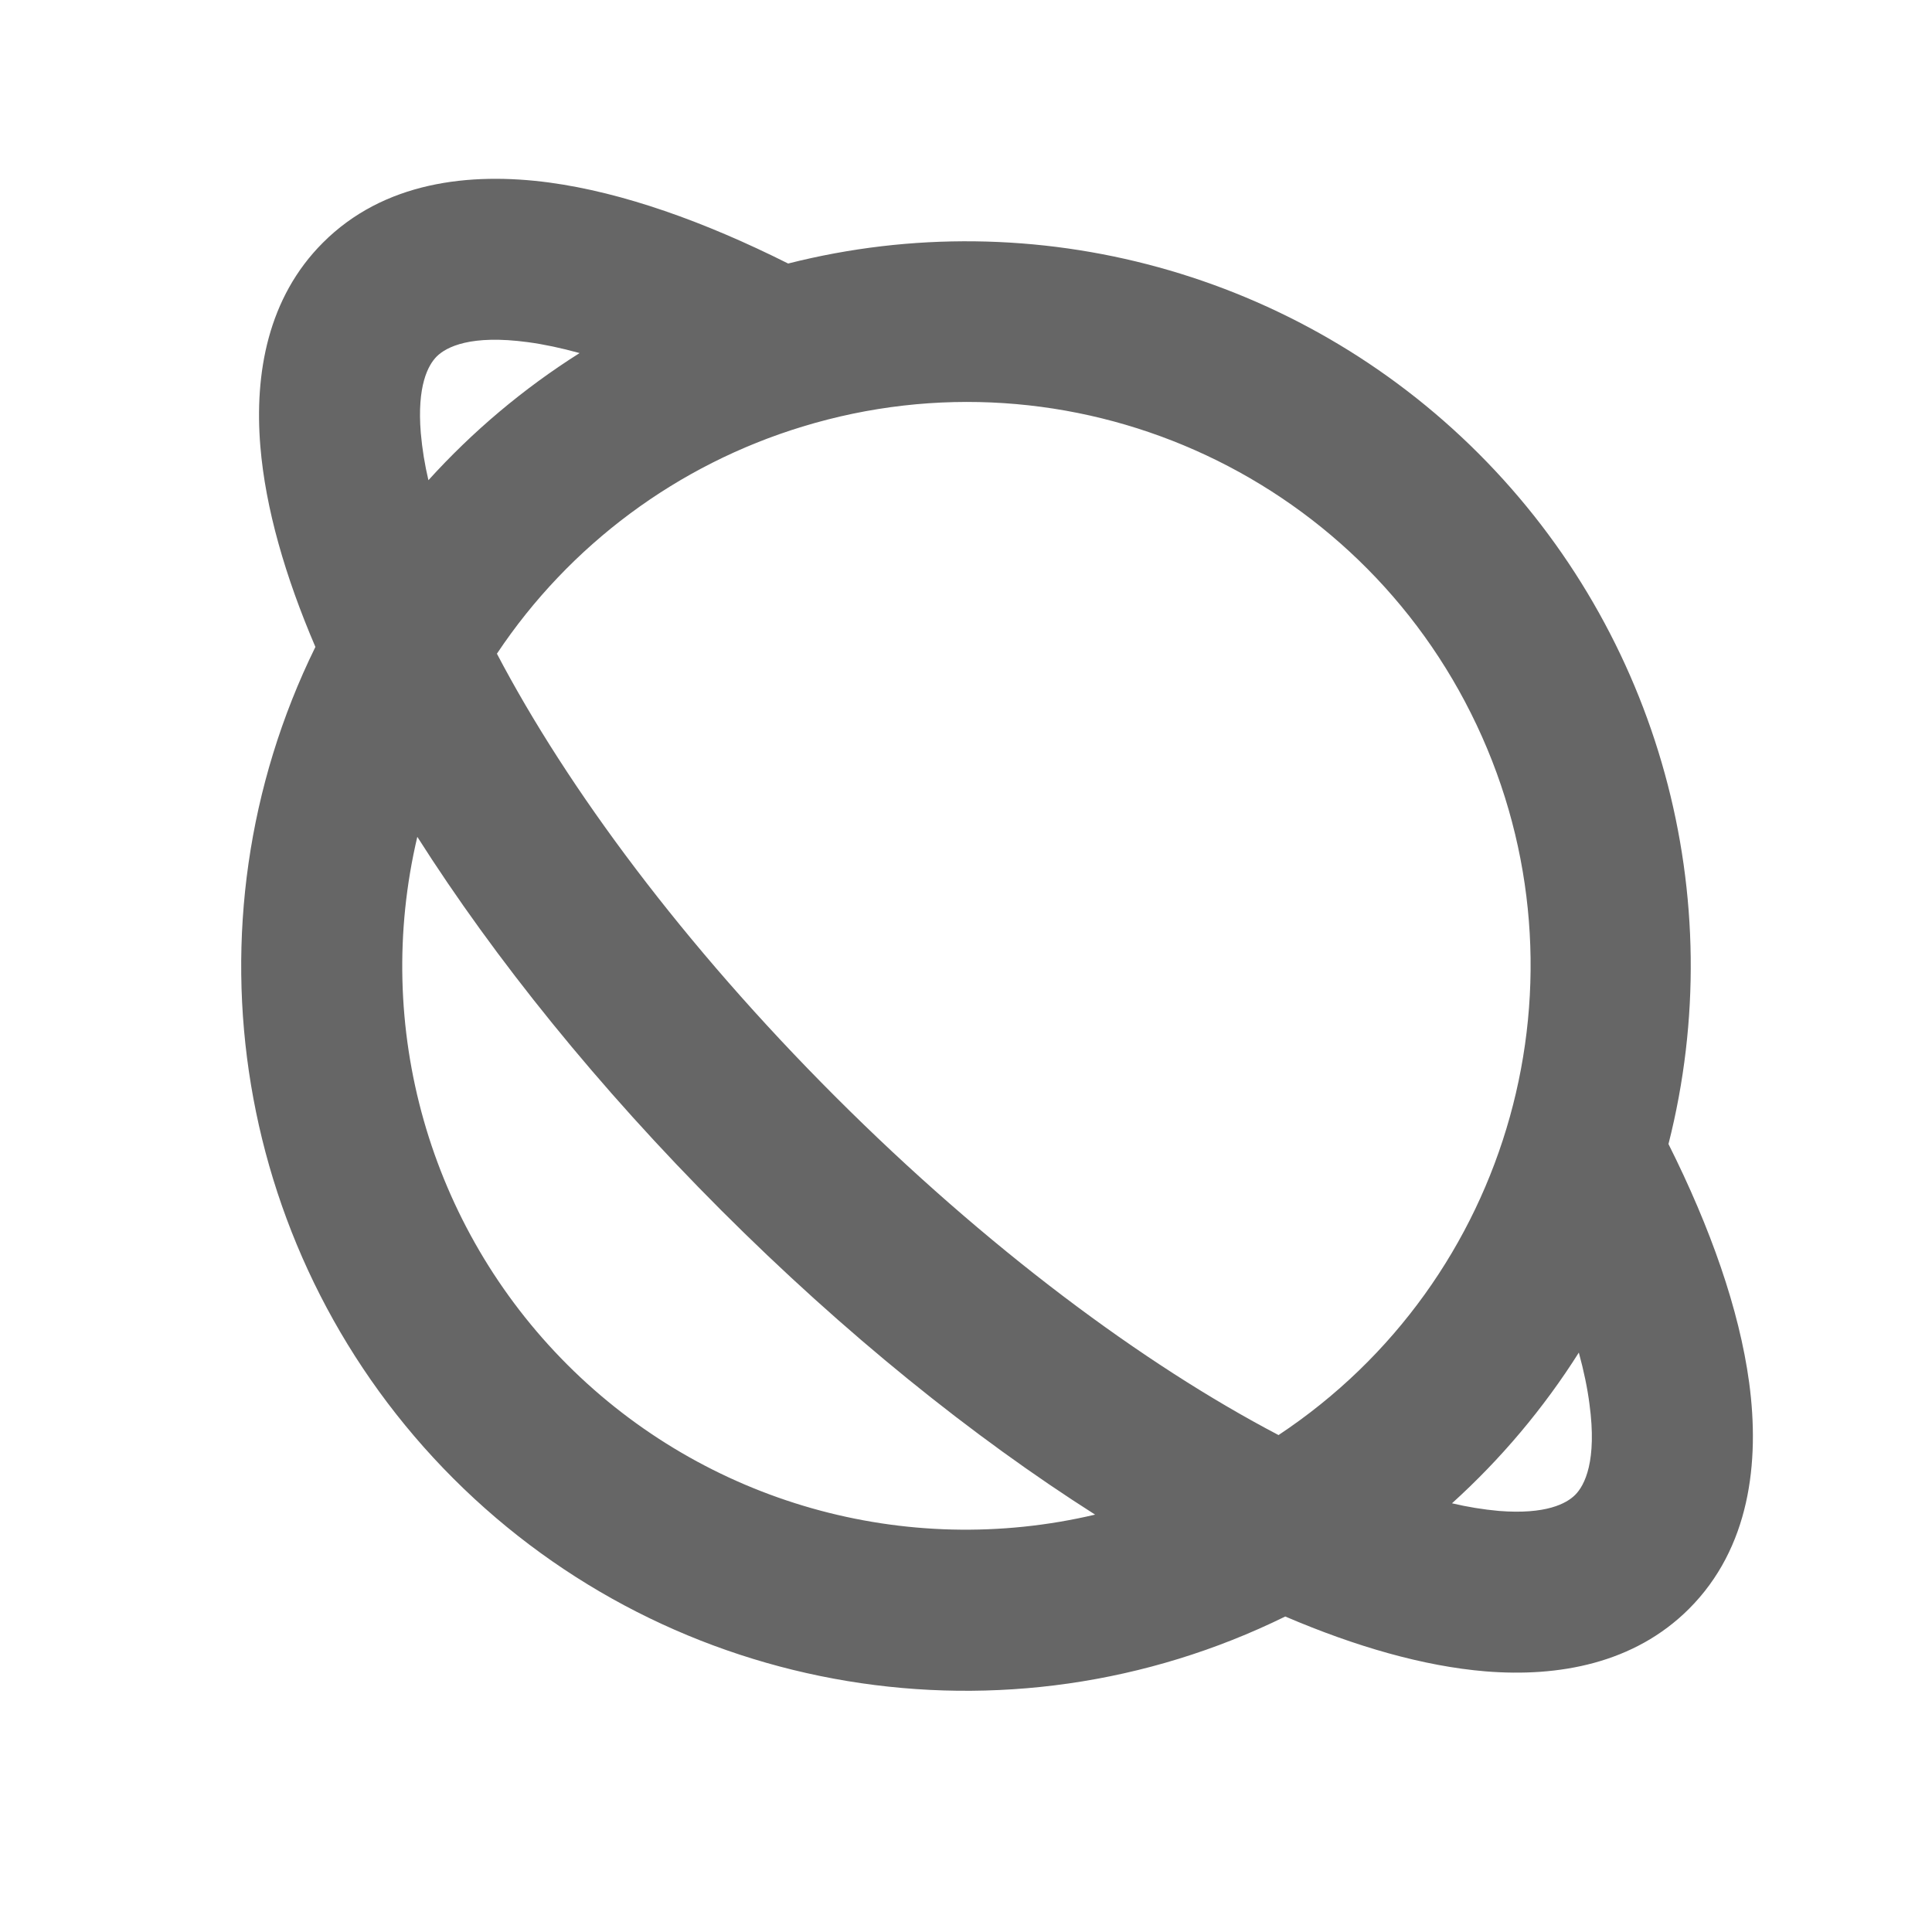
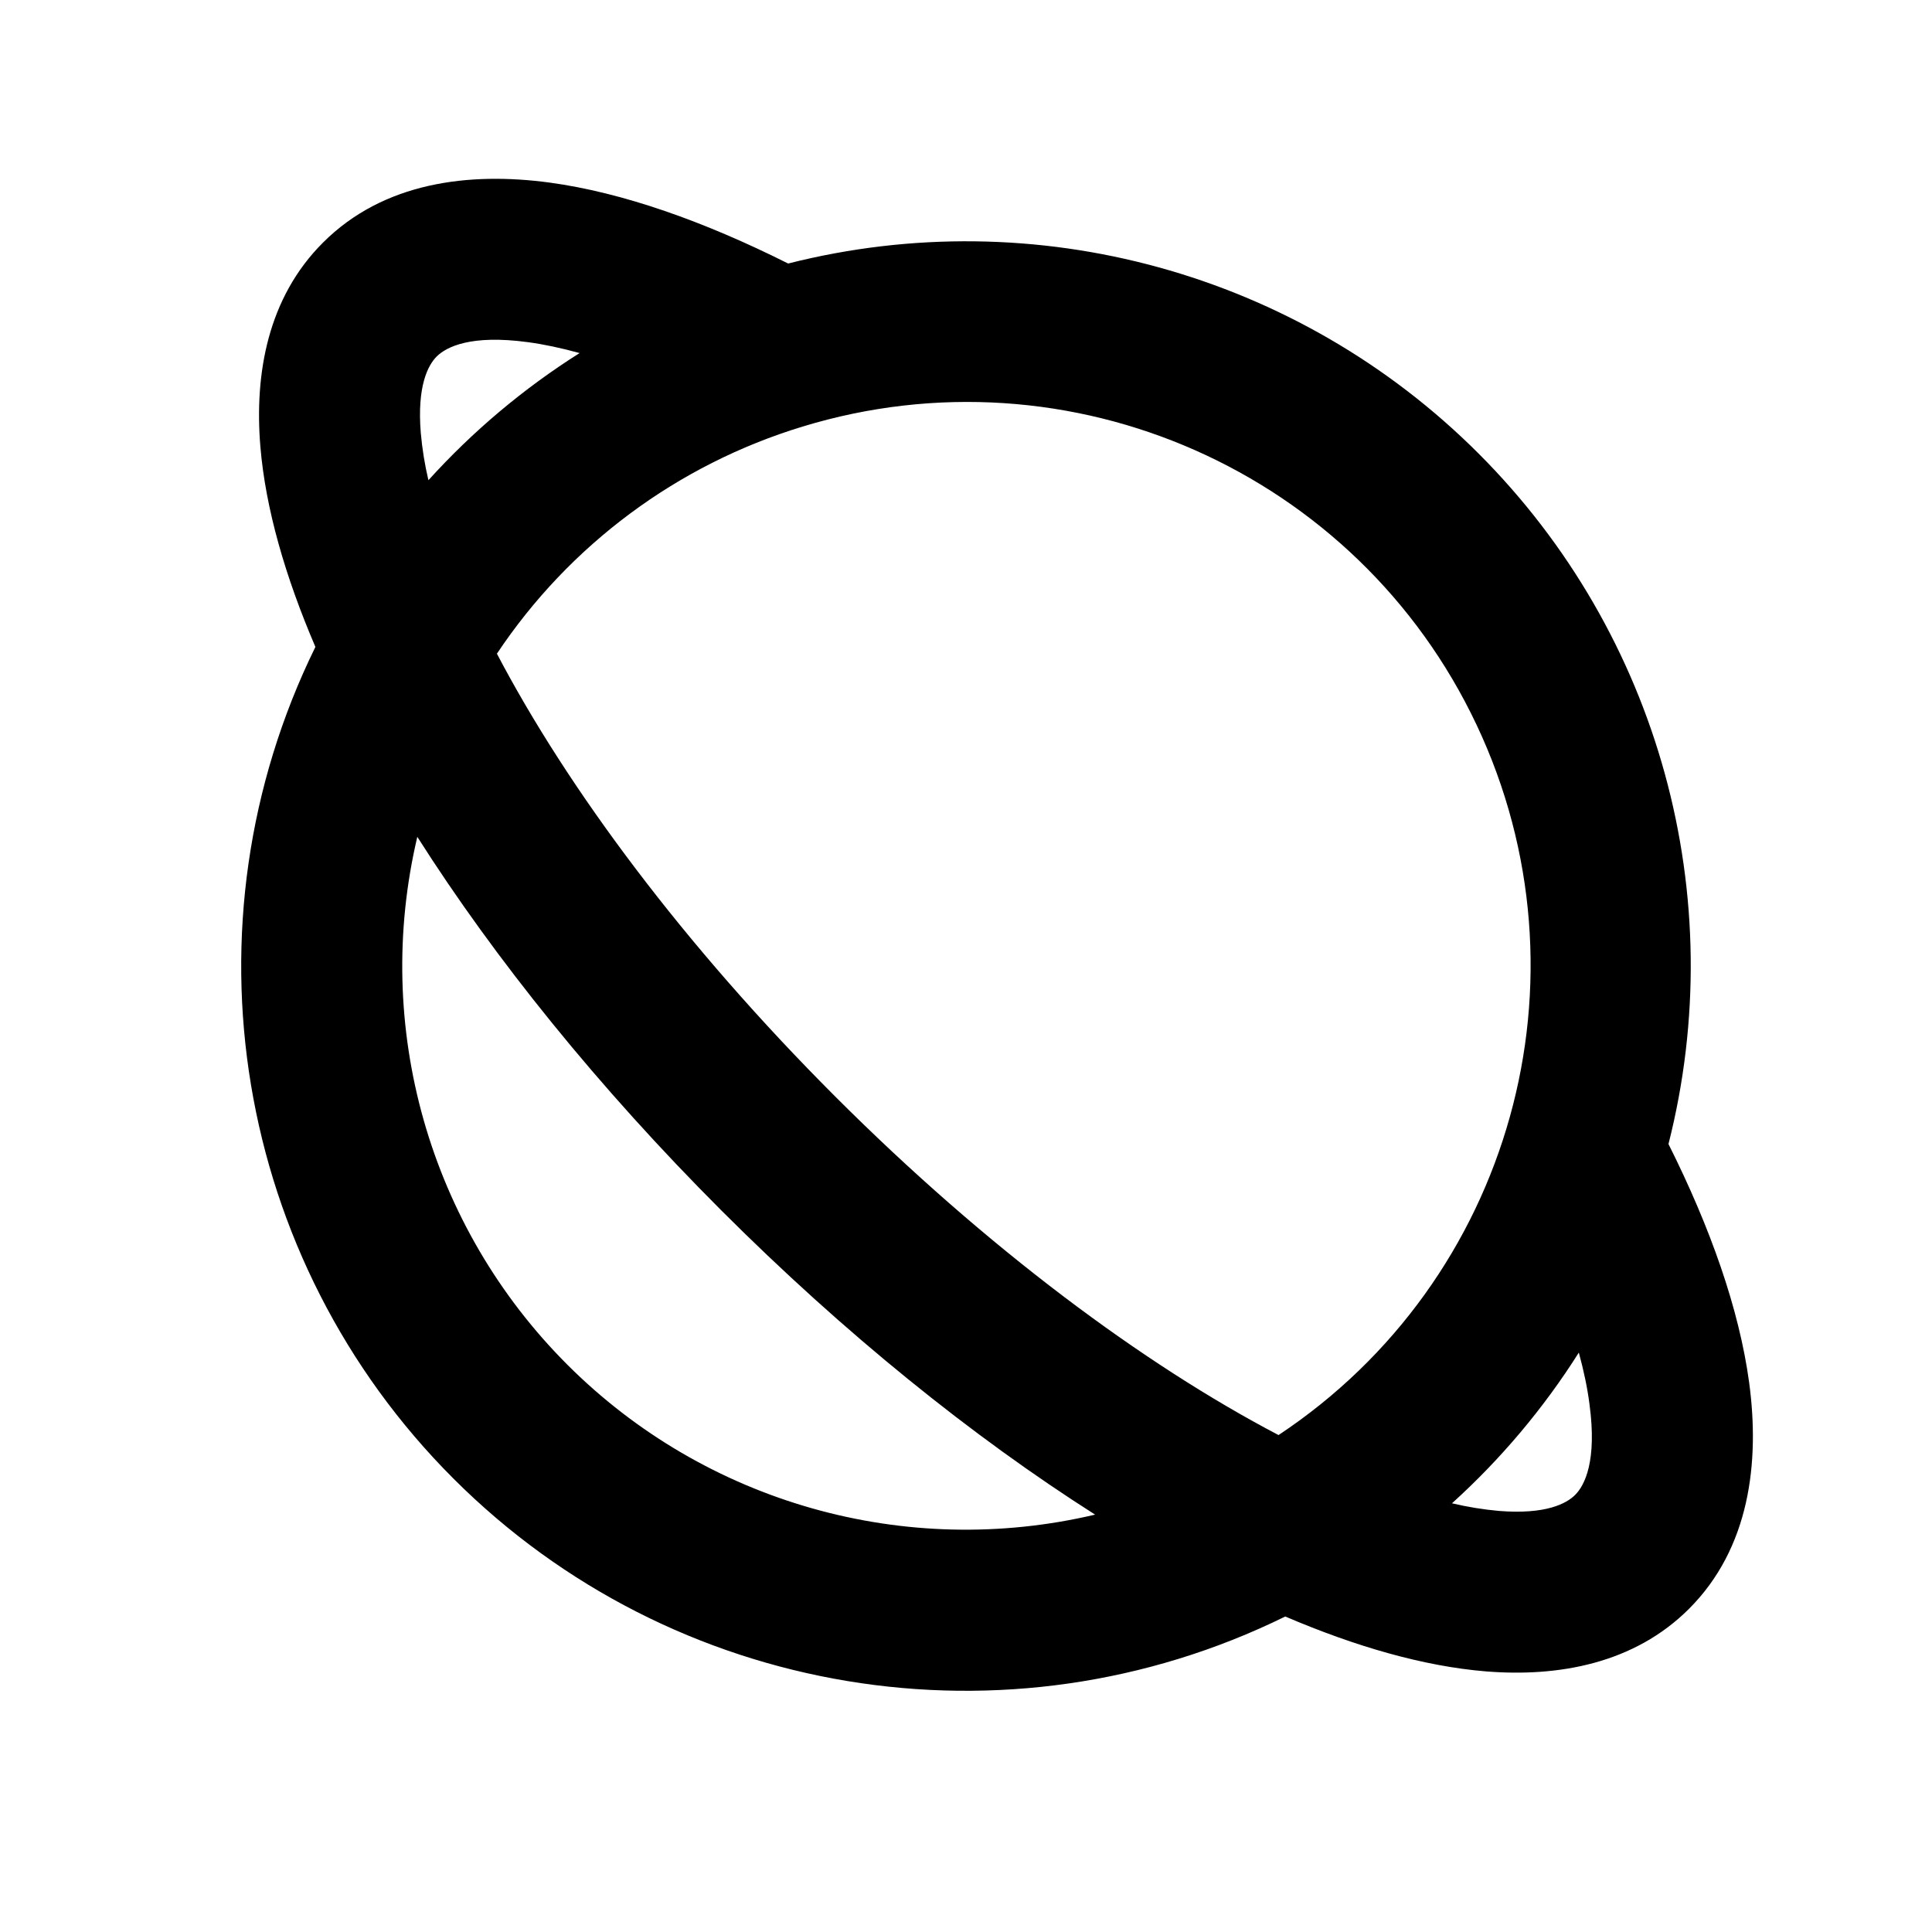
<svg xmlns="http://www.w3.org/2000/svg" viewBox="0 0 20 20" fill="none">
-   <path d="M3.265 6.697a7.5 7.5 0 0 0 10.04 10.037c.727.311 1.432.515 2.075.568.752.061 1.537-.08 2.105-.648.627-.627.734-1.513.622-2.343-.103-.758-.4-1.6-.835-2.468a7.5 7.5 0 0 0-9.113-9.115c-.87-.436-1.712-.735-2.47-.838-.832-.112-1.719-.006-2.346.622-.57.569-.71 1.354-.648 2.107.053.644.258 1.35.57 2.078Zm1.17-1.726a3.447 3.447 0 0 1-.079-.489c-.04-.488.075-.702.165-.792.1-.099.352-.228.943-.148.165.022.344.06.536.113-.58.366-1.107.81-1.565 1.316Zm11.909 9.031c.052.191.089.368.11.532.08.59-.049.842-.148.941-.09.09-.303.205-.79.166a3.453 3.453 0 0 1-.485-.079 7.536 7.536 0 0 0 1.313-1.56Zm-3.11.853c-1.397-.732-3.02-1.936-4.588-3.504-1.567-1.567-2.77-3.188-3.502-4.584a5.848 5.848 0 0 1 3.164-2.351 5.833 5.833 0 0 1 4.927 10.44Zm-1.896.824A5.833 5.833 0 0 1 4.32 8.663c.803 1.264 1.875 2.594 3.146 3.866 1.274 1.274 2.605 2.346 3.87 3.15Z" fill="#000" opacity=".6" />
+   <path d="M3.265 6.697a7.5 7.5 0 0 0 10.04 10.037c.727.311 1.432.515 2.075.568.752.061 1.537-.08 2.105-.648.627-.627.734-1.513.622-2.343-.103-.758-.4-1.6-.835-2.468a7.5 7.5 0 0 0-9.113-9.115c-.87-.436-1.712-.735-2.47-.838-.832-.112-1.719-.006-2.346.622-.57.569-.71 1.354-.648 2.107.053.644.258 1.35.57 2.078Zm1.17-1.726a3.447 3.447 0 0 1-.079-.489c-.04-.488.075-.702.165-.792.1-.099.352-.228.943-.148.165.022.344.06.536.113-.58.366-1.107.81-1.565 1.316Zm11.909 9.031c.052.191.089.368.11.532.08.59-.049.842-.148.941-.09.09-.303.205-.79.166a3.453 3.453 0 0 1-.485-.079 7.536 7.536 0 0 0 1.313-1.56Zm-3.11.853c-1.397-.732-3.02-1.936-4.588-3.504-1.567-1.567-2.77-3.188-3.502-4.584a5.848 5.848 0 0 1 3.164-2.351 5.833 5.833 0 0 1 4.927 10.44Zm-1.896.824A5.833 5.833 0 0 1 4.32 8.663c.803 1.264 1.875 2.594 3.146 3.866 1.274 1.274 2.605 2.346 3.87 3.15Z" fill="currentColor" />
</svg>
